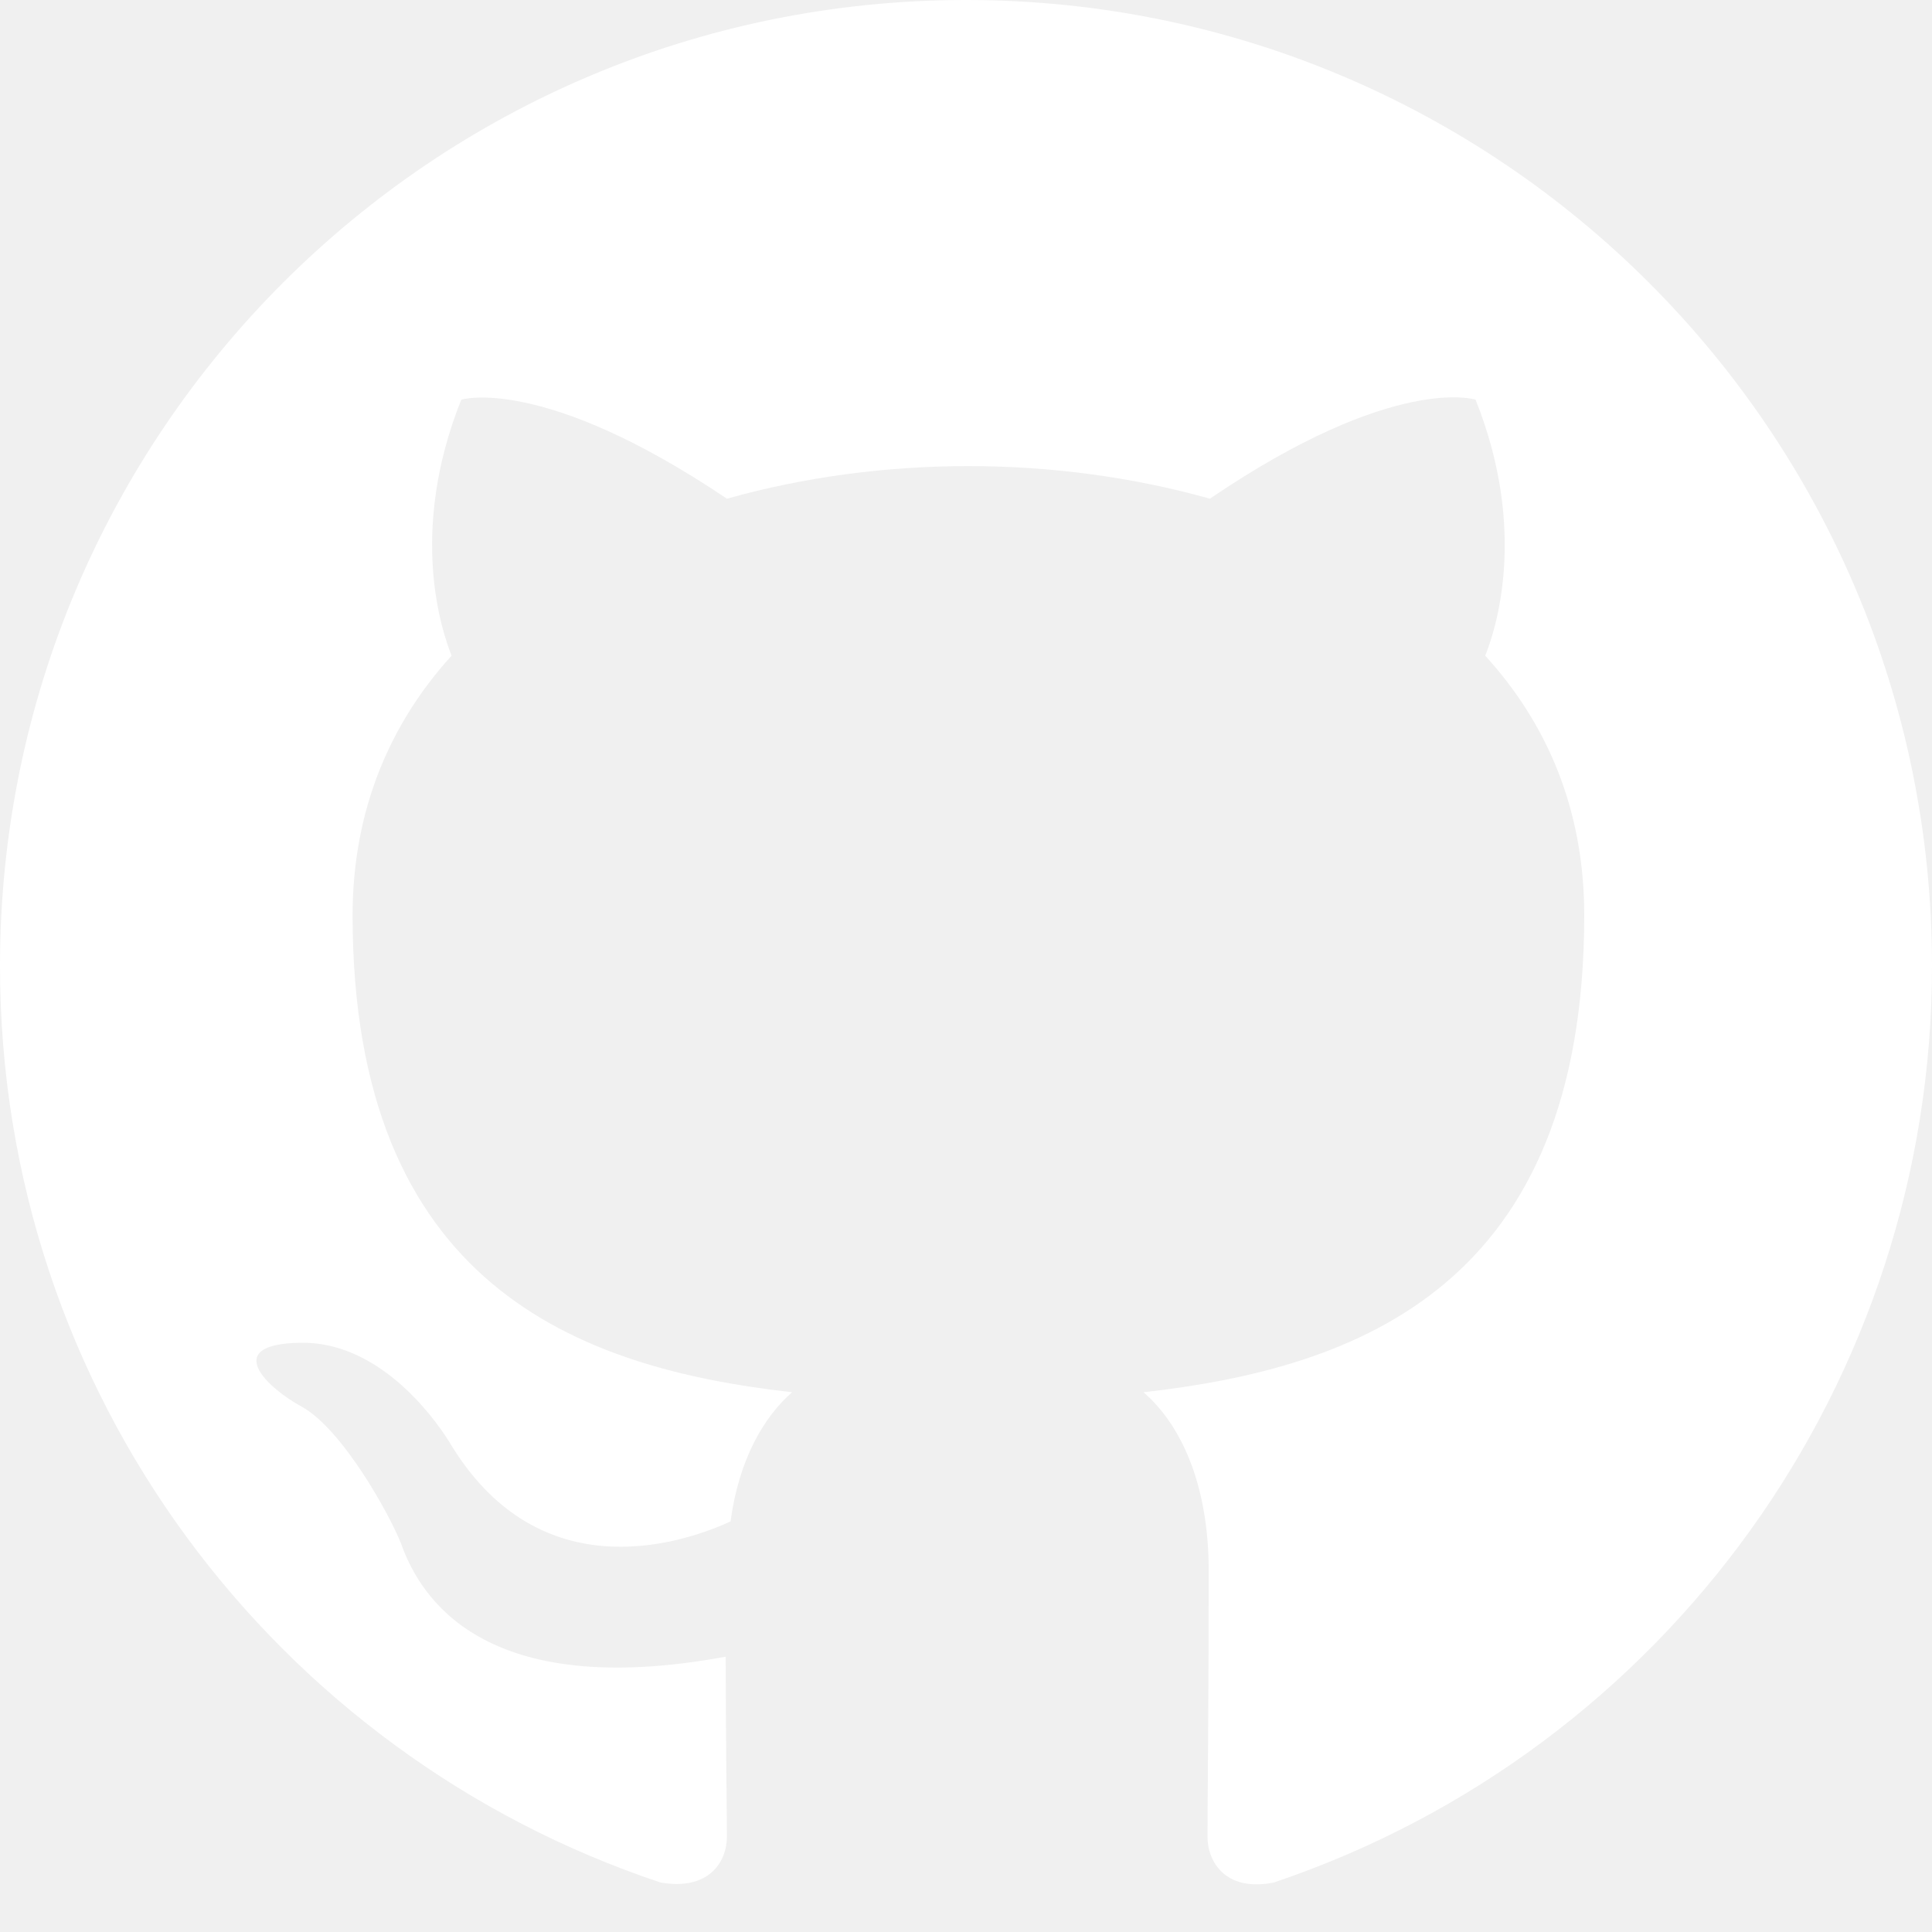
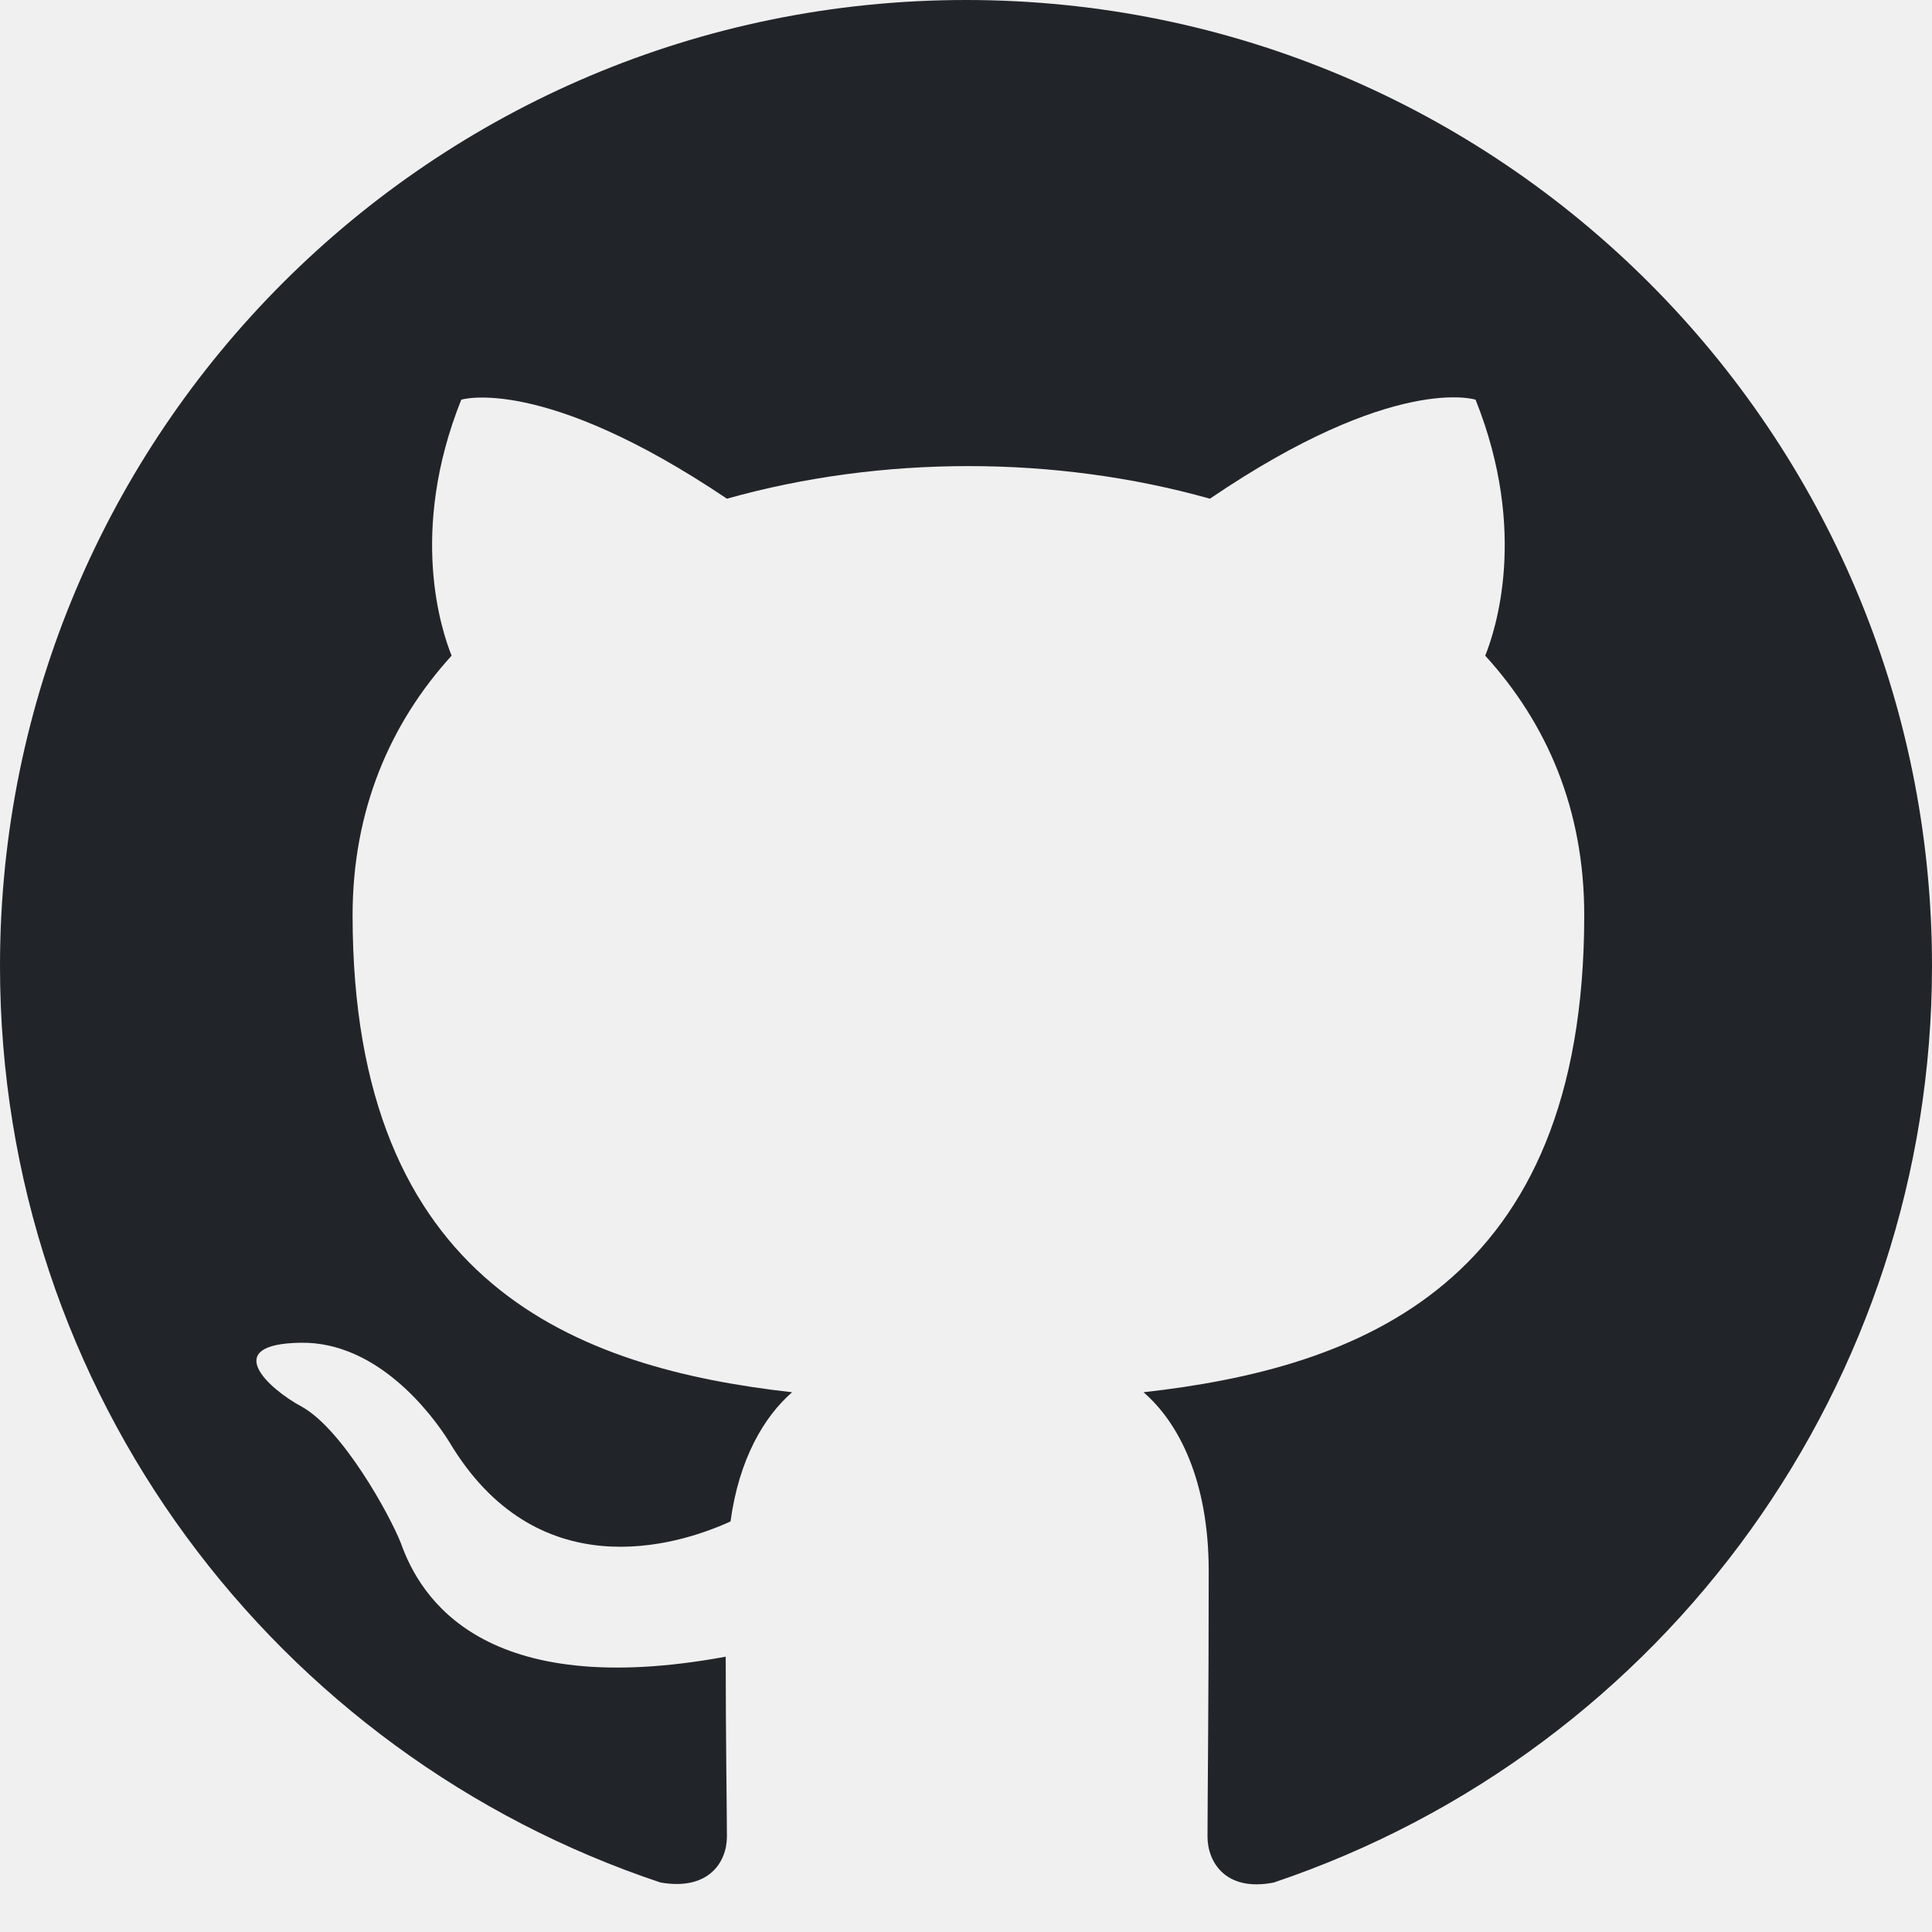
- <svg xmlns="http://www.w3.org/2000/svg" width="25" height="25" fill="white" class="imgsvg" viewBox="0 0 16 16">
+ <svg xmlns="http://www.w3.org/2000/svg" width="25" height="25" fill="#212529" class="imgsvg" viewBox="0 0 16 16">
  <path d="M8 0C3.58 0 0 3.58 0 8c0 3.54 2.29 6.53 5.47 7.59.4.07.55-.17.55-.38 0-.19-.01-.82-.01-1.49-2.01.37-2.53-.49-2.69-.94-.09-.23-.48-.94-.82-1.13-.28-.15-.68-.52-.01-.53.63-.01 1.08.58 1.23.82.72 1.21 1.87.87 2.33.66.07-.52.28-.87.51-1.07-1.78-.2-3.64-.89-3.64-3.95 0-.87.31-1.59.82-2.15-.08-.2-.36-1.02.08-2.12 0 0 .67-.21 2.2.82.64-.18 1.32-.27 2-.27s1.36.09 2 .27c1.53-1.04 2.2-.82 2.2-.82.44 1.1.16 1.92.08 2.12.51.56.82 1.27.82 2.15 0 3.07-1.87 3.75-3.65 3.95.29.25.54.73.54 1.48 0 1.07-.01 1.93-.01 2.2 0 .21.15.46.55.38A8.01 8.01 0 0 0 16 8c0-4.42-3.58-8-8-8" />
</svg>
